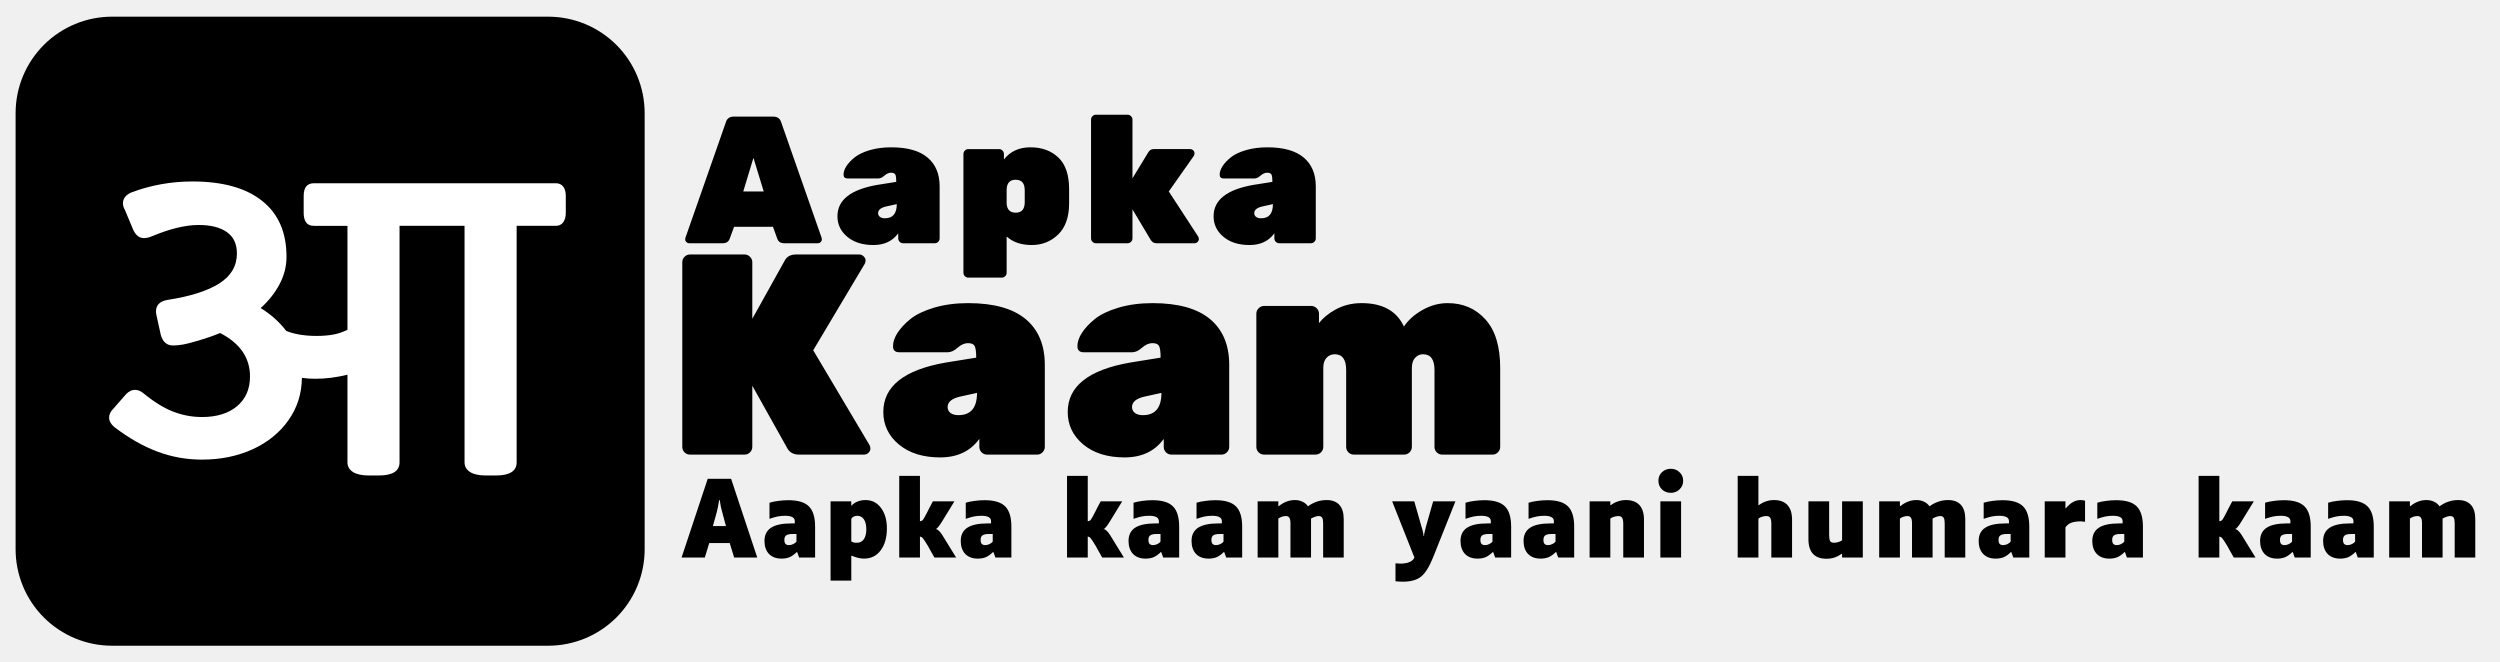
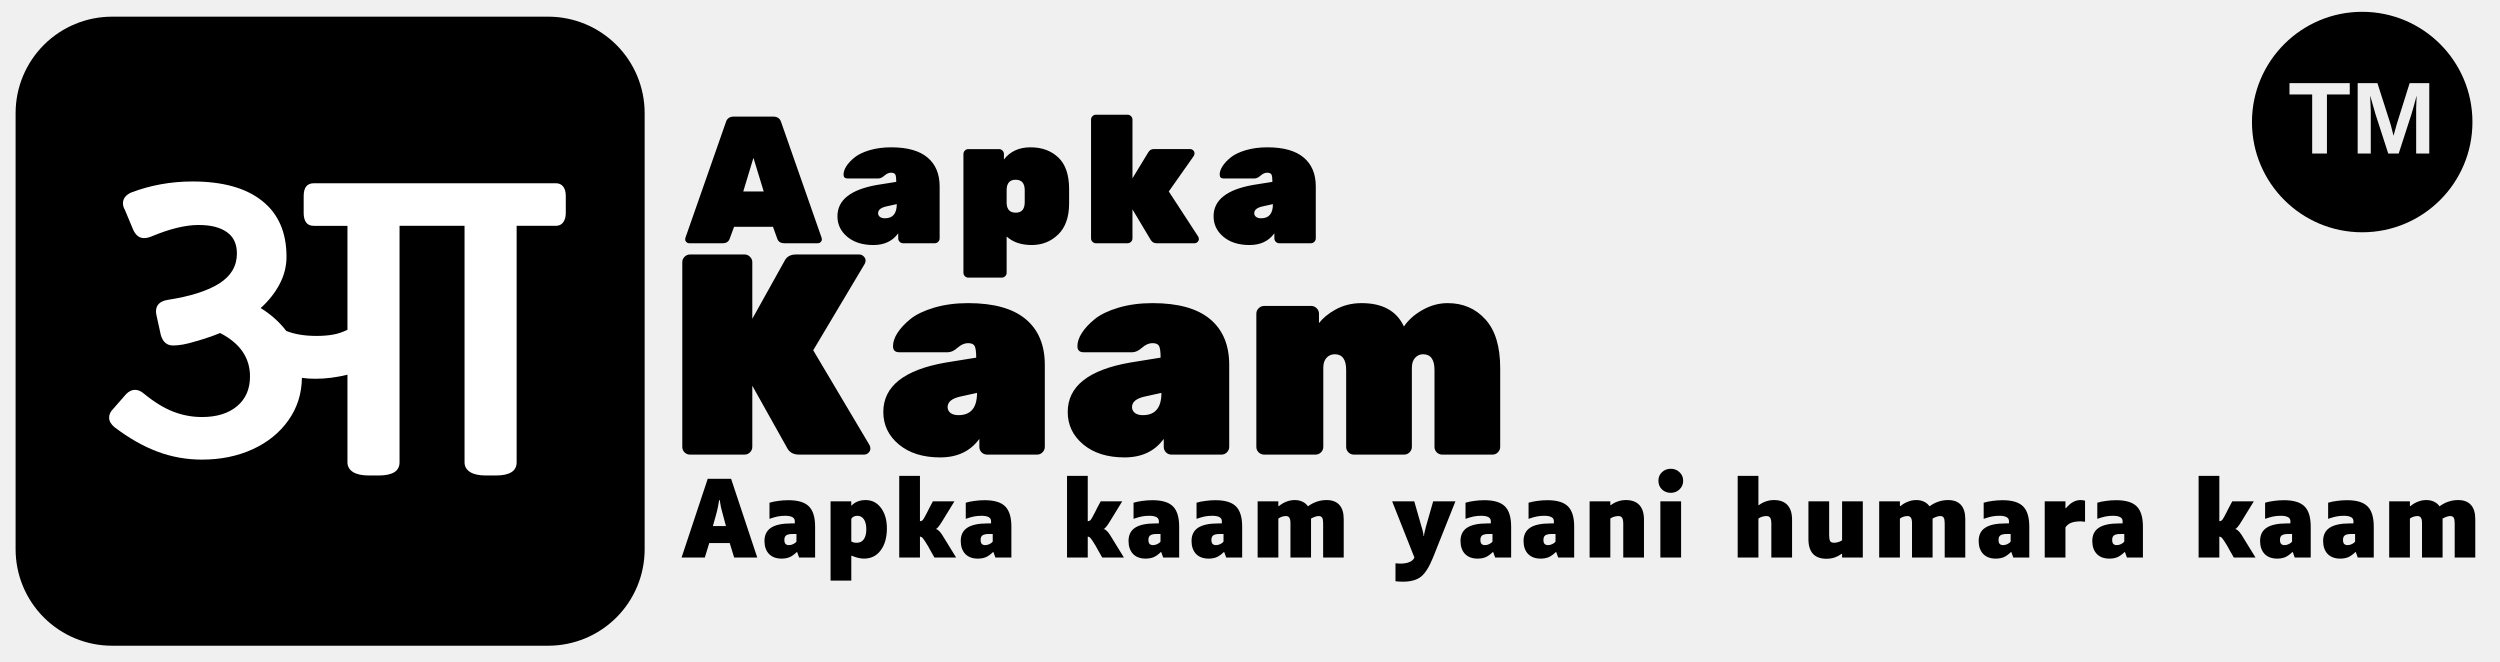
<svg xmlns="http://www.w3.org/2000/svg" version="1.1" id="svg1" width="635" height="168" viewBox="0 0 635 168">
  <defs id="defs1">
    <clipPath clipPathUnits="userSpaceOnUse" id="clipPath2">
      <path d="M 0,0 H 1250 V 721.875 H 0 Z" transform="scale(0.32)" clip-rule="evenodd" id="path2" />
    </clipPath>
    <clipPath clipPathUnits="userSpaceOnUse" id="clipPath3">
      <path d="m 169.905,118.75 h 325 c 19.062,0 37.344,7.573 50.823,21.052 13.479,13.479 21.052,31.761 21.052,50.823 v 325 c 0,19.062 -7.573,37.344 -21.052,50.823 C 532.249,579.927 513.968,587.5 494.905,587.5 h -325 C 150.843,587.5 132.561,579.927 119.082,566.448 105.603,552.969 98.03,534.687 98.03,515.625 v -325 c 0,-19.062 7.573,-37.344 21.052,-50.823 C 132.561,126.323 150.843,118.75 169.905,118.75 Z" transform="matrix(0.5461333,0,0,0.5461333,-53.53752,-64.85333)" id="path3" />
    </clipPath>
    <clipPath clipPathUnits="userSpaceOnUse" id="clipPath4">
      <path d="M 98.03,118.75 H 566.78 V 587.5 H 98.03 Z" transform="matrix(0.32,0,0,0.32,0,10.28)" id="path4" />
    </clipPath>
    <clipPath clipPathUnits="userSpaceOnUse" id="clipPath5">
      <path d="M 0,0 H 1250 V 721.875 H 0 Z" transform="matrix(0.32,0,0,0.32,0,10.28)" id="path5" />
    </clipPath>
    <clipPath clipPathUnits="userSpaceOnUse" id="clipPath6">
      <path d="M 0,0 H 1250 V 721.875 H 0 Z" transform="matrix(0.32,0,0,0.32,0,10.28)" id="path6" />
    </clipPath>
    <clipPath clipPathUnits="userSpaceOnUse" id="clipPath10">
      <path d="M 0,0 H 1250 V 753.125 H 0 Z" transform="matrix(0.32,0,0,0.32,0,10.28)" id="path10" />
    </clipPath>
    <clipPath clipPathUnits="userSpaceOnUse" id="clipPath12">
      <path d="M 0,0 H 1250 V 721.875 H 0 Z" transform="matrix(0.5890355,0,0,0.5890355,-343.9293,-257.6187)" clip-rule="evenodd" id="path12" />
    </clipPath>
    <clipPath clipPathUnits="userSpaceOnUse" id="clipPath14">
      <path d="M 0,0 H 1250 V 721.875 H 0 Z" transform="matrix(0.5890355,0,0,0.5890355,-350.7234,-184.1789)" clip-rule="evenodd" id="path14" />
    </clipPath>
    <clipPath clipPathUnits="userSpaceOnUse" id="clipPath16">
      <path d="M 0,0 H 1250 V 721.875 H 0 Z" transform="matrix(0.5890355,0,0,0.5890355,-349.635,-279.8274)" clip-rule="evenodd" id="path16" />
    </clipPath>
    <clipPath clipPathUnits="userSpaceOnUse" id="clipPath18">
      <path d="M 0,0 H 1250 V 721.875 H 0 Z" transform="matrix(0.1559463,0,0,0.1559463,-24.20664,-71.83596)" clip-rule="evenodd" id="path18" />
    </clipPath>
  </defs>
  <g id="g1">
    <g id="g10" clip-path="url(#clipPath10)" transform="matrix(1.065195,0,0,1.065195,-29.45193,-47.19423)">
      <g clip-path="url(#clipPath6)" id="g9">
        <g clip-path="url(#clipPath5)" id="g8">
          <g clip-path="url(#clipPath4)" id="g7">
            <path d="M 0,0 H 256 V 256 H 0 Z" style="fill:#00000;fill-opacity:1;fill-rule:nonzero;stroke:none" transform="matrix(0.5859375,0,0,0.5859375,31.36964,48.27999)" clip-path="url(#clipPath3)" id="path7" />
          </g>
        </g>
      </g>
    </g>
    <g id="g11" transform="translate(-5.872881,-30.34322)" />
    <path id="path11" d="m 71.444,-3.281 c 0.187,0.331 0.288,0.741 0.288,1.237 0,0.503 -0.223,0.971 -0.662,1.409 -0.424,0.424 -0.935,0.633 -1.524,0.633 H 46.939 c -1.92,0 -3.279,-0.755 -4.084,-2.272 L 30.747,-23.903 v 21.226 c 0,0.733 -0.273,1.366 -0.805,1.898 -0.518,0.518 -1.143,0.777 -1.869,0.777 H 9.118 c -0.733,0 -1.366,-0.259 -1.898,-0.777 C 6.702,-1.311 6.443,-1.943 6.443,-2.677 V -66.786 c 0,-0.726 0.259,-1.352 0.777,-1.869 0.532,-0.532 1.165,-0.805 1.898,-0.805 H 28.072 c 0.726,0 1.352,0.273 1.869,0.805 0.532,0.518 0.805,1.143 0.805,1.869 v 19.644 l 11.217,-20.133 c 0.726,-1.452 2.049,-2.186 3.969,-2.186 h 21.945 c 0.59,0 1.1,0.223 1.524,0.662 0.439,0.424 0.662,0.884 0.662,1.381 0,0.503 -0.108,0.913 -0.316,1.237 l -17.861,29.969 z m 4.774,-11.505 c 0,-8.93 7.234,-14.654 21.715,-17.171 l 10.527,-1.697 c 0,-1.97 -0.173,-3.308 -0.518,-3.998 -0.331,-0.69 -1.107,-1.035 -2.33,-1.035 -1.208,0 -2.409,0.532 -3.595,1.582 -1.194,1.057 -2.322,1.582 -3.394,1.582 H 81.77 c -1.46,0 -2.186,-0.705 -2.186,-2.128 0,-1.417 0.503,-2.934 1.524,-4.544 1.035,-1.625 2.531,-3.236 4.487,-4.832 1.956,-1.589 4.695,-2.912 8.226,-3.969 3.545,-1.05 7.492,-1.582 11.85,-1.582 8.873,0 15.531,1.855 19.96,5.551 4.429,3.703 6.644,8.995 6.644,15.876 v 28.474 c 0,0.733 -0.273,1.366 -0.805,1.898 -0.518,0.518 -1.143,0.777 -1.869,0.777 h -17.372 c -0.733,0 -1.366,-0.259 -1.898,-0.777 -0.518,-0.532 -0.777,-1.165 -0.777,-1.898 v -2.79 c -3.106,4.3 -7.643,6.443 -13.604,6.443 -5.946,0 -10.721,-1.496 -14.323,-4.487 -3.61,-3.006 -5.407,-6.766 -5.407,-11.275 z m 26.087,1.093 c 4.293,0 6.443,-2.574 6.443,-7.737 l -5.839,1.294 c -2.919,0.654 -4.372,1.869 -4.372,3.653 0,0.805 0.324,1.481 0.978,2.013 0.669,0.518 1.596,0.777 2.79,0.777 z m 37.922,-1.093 c 0,-8.93 7.234,-14.654 21.715,-17.171 l 10.527,-1.697 c 0,-1.97 -0.173,-3.308 -0.518,-3.998 -0.331,-0.69 -1.107,-1.035 -2.33,-1.035 -1.208,0 -2.409,0.532 -3.595,1.582 -1.194,1.057 -2.322,1.582 -3.394,1.582 h -16.854 c -1.46,0 -2.186,-0.705 -2.186,-2.128 0,-1.417 0.503,-2.934 1.524,-4.544 1.035,-1.625 2.531,-3.236 4.487,-4.832 1.956,-1.589 4.695,-2.912 8.226,-3.969 3.545,-1.05 7.492,-1.582 11.85,-1.582 8.873,0 15.531,1.855 19.96,5.551 4.429,3.703 6.644,8.995 6.644,15.876 v 28.474 c 0,0.733 -0.273,1.366 -0.805,1.898 -0.518,0.518 -1.143,0.777 -1.869,0.777 h -17.372 c -0.733,0 -1.366,-0.259 -1.898,-0.777 -0.518,-0.532 -0.777,-1.165 -0.777,-1.898 v -2.79 c -3.106,4.3 -7.643,6.443 -13.604,6.443 -5.946,0 -10.721,-1.496 -14.323,-4.487 -3.61,-3.006 -5.407,-6.766 -5.407,-11.275 z m 26.087,1.093 c 4.293,0 6.443,-2.574 6.443,-7.737 l -5.839,1.294 c -2.919,0.654 -4.372,1.869 -4.372,3.653 0,0.805 0.324,1.481 0.978,2.013 0.669,0.518 1.596,0.777 2.79,0.777 z m 97.25,-21.14 c -1.057,0 -1.97,0.403 -2.732,1.208 -0.769,0.791 -1.15,1.977 -1.15,3.566 v 27.381 c 0,0.733 -0.273,1.366 -0.805,1.898 -0.518,0.518 -1.143,0.777 -1.869,0.777 h -17.458 c -0.733,0 -1.366,-0.259 -1.898,-0.777 -0.518,-0.532 -0.777,-1.165 -0.777,-1.898 V -29.367 c 0,-3.638 -1.323,-5.465 -3.969,-5.465 -1.136,0 -2.085,0.417 -2.847,1.237 -0.748,0.827 -1.122,1.97 -1.122,3.423 v 27.496 c 0,0.733 -0.273,1.366 -0.805,1.898 -0.518,0.518 -1.143,0.777 -1.869,0.777 h -17.861 c -0.733,0 -1.366,-0.259 -1.898,-0.777 -0.539,-0.532 -0.805,-1.165 -0.805,-1.898 V -48.925 c 0,-0.726 0.266,-1.352 0.805,-1.869 0.532,-0.532 1.165,-0.805 1.898,-0.805 h 16.365 c 0.726,0 1.352,0.273 1.869,0.805 0.532,0.518 0.805,1.143 0.805,1.869 v 3.279 c 1.323,-1.726 3.207,-3.279 5.666,-4.659 2.704,-1.51 5.738,-2.272 9.117,-2.272 7.284,0 12.181,2.704 14.697,8.111 1.567,-2.301 3.746,-4.228 6.529,-5.781 2.775,-1.553 5.666,-2.33 8.657,-2.33 5.35,0 9.721,1.891 13.115,5.666 3.408,3.761 5.12,9.376 5.12,16.854 v 27.381 c 0,0.733 -0.273,1.366 -0.805,1.898 -0.518,0.518 -1.143,0.777 -1.869,0.777 h -17.458 c -0.733,0 -1.366,-0.259 -1.898,-0.777 -0.518,-0.532 -0.777,-1.165 -0.777,-1.898 V -29.367 c 0,-3.638 -1.323,-5.465 -3.969,-5.465 z m 0,0" style="fill:#00000;fill-opacity:1;fill-rule:nonzero;stroke:none" aria-label="Kaam" transform="matrix(0.7317708,0,0,0.7317708,168.5863,115.4684)" clip-path="url(#clipPath12)" />
    <g id="g12" transform="translate(-5.872881,-30.34322)" />
    <path id="path13" d="m 17.402,-42.91 h 13.317 c 1.474,0 2.394,0.676 2.761,2.013 l 13.69,39.116 c 0.036,0.137 0.058,0.338 0.058,0.604 0,0.252 -0.137,0.511 -0.403,0.777 -0.273,0.273 -0.59,0.403 -0.949,0.403 H 34.515 c -1.23,0 -2.028,-0.503 -2.387,-1.524 L 30.661,-5.577 H 17.489 l -1.496,4.055 c -0.367,1.021 -1.165,1.524 -2.387,1.524 H 2.274 c -0.367,0 -0.683,-0.129 -0.949,-0.403 -0.273,-0.266 -0.403,-0.525 -0.403,-0.777 0,-0.266 0.014,-0.467 0.058,-0.604 L 14.67,-40.896 c 0.36,-1.337 1.273,-2.013 2.732,-2.013 z m 3.193,25.368 h 6.932 l -3.48,-11.39 z m 31.911,8.398 c 0,-5.501 4.472,-9.038 13.432,-10.613 l 6.5,-1.035 c 0,-1.222 -0.108,-2.049 -0.316,-2.473 -0.216,-0.417 -0.705,-0.633 -1.467,-0.633 -0.748,0 -1.488,0.331 -2.215,0.978 -0.733,0.654 -1.431,0.978 -2.1,0.978 H 55.928 c -0.906,0 -1.352,-0.439 -1.352,-1.323 0,-0.877 0.316,-1.819 0.949,-2.819 0.633,-0.992 1.553,-1.985 2.761,-2.962 1.208,-0.992 2.905,-1.819 5.091,-2.473 2.186,-0.647 4.631,-0.978 7.334,-0.978 5.479,0 9.585,1.15 12.31,3.451 2.74,2.287 4.113,5.551 4.113,9.808 v 17.573 c 0,0.46 -0.165,0.856 -0.489,1.179 -0.331,0.331 -0.712,0.489 -1.15,0.489 H 74.767 c -0.46,0 -0.856,-0.158 -1.179,-0.489 -0.331,-0.324 -0.489,-0.719 -0.489,-1.179 v -1.697 c -1.92,2.646 -4.717,3.969 -8.398,3.969 -3.681,0 -6.637,-0.928 -8.859,-2.79 -2.229,-1.855 -3.336,-4.178 -3.336,-6.96 z m 16.106,0.69 c 2.66,0 3.998,-1.596 3.998,-4.803 l -3.624,0.805 c -1.805,0.424 -2.704,1.179 -2.704,2.272 0,0.503 0.201,0.913 0.604,1.237 0.417,0.331 0.992,0.489 1.726,0.489 z m 62.391,-9.865 v 4.832 c 0,4.587 -1.23,8.082 -3.681,10.498 -2.459,2.402 -5.457,3.595 -9.002,3.595 -3.53,0 -6.356,-0.956 -8.485,-2.876 V 10.012 c 0,0.439 -0.165,0.82 -0.489,1.15 -0.331,0.324 -0.712,0.489 -1.15,0.489 H 96.834 c -0.446,0 -0.827,-0.165 -1.15,-0.489 -0.331,-0.331 -0.489,-0.712 -0.489,-1.15 v -40.237 c 0,-0.46 0.158,-0.848 0.489,-1.179 0.324,-0.324 0.705,-0.489 1.15,-0.489 h 10.44 c 0.439,0 0.82,0.165 1.15,0.489 0.324,0.331 0.489,0.719 0.489,1.179 v 1.841 c 2.128,-2.74 5.127,-4.113 9.002,-4.113 3.89,0 7.047,1.165 9.463,3.48 2.416,2.301 3.624,5.867 3.624,10.699 z m -21.168,0.345 v 4.544 c 0.129,2.056 1.158,3.077 3.077,3.077 2.028,0 3.049,-1.186 3.049,-3.566 v -4.055 c 0,-2.358 -1.028,-3.538 -3.077,-3.538 -2.035,0 -3.049,1.179 -3.049,3.538 z m 42.632,-23.901 v 19.874 l 5.378,-8.83 c 0.417,-0.705 1.014,-1.064 1.783,-1.064 h 12.396 c 0.403,0 0.748,0.144 1.035,0.431 0.288,0.288 0.431,0.626 0.431,1.007 0,0.367 -0.108,0.69 -0.316,0.978 l -8.398,11.936 9.951,15.272 c 0.151,0.252 0.23,0.546 0.23,0.892 0,0.345 -0.144,0.662 -0.431,0.949 -0.288,0.288 -0.633,0.431 -1.035,0.431 h -12.885 c -0.805,0 -1.438,-0.345 -1.898,-1.035 L 152.466,-11.473 v 9.808 c 0,0.46 -0.165,0.856 -0.489,1.179 -0.331,0.331 -0.719,0.489 -1.179,0.489 h -10.728 c -0.446,0 -0.827,-0.158 -1.15,-0.489 -0.331,-0.324 -0.489,-0.719 -0.489,-1.179 V -41.874 c 0,-0.46 0.158,-0.848 0.489,-1.179 0.324,-0.324 0.705,-0.489 1.15,-0.489 h 10.728 c 0.46,0 0.848,0.165 1.179,0.489 0.324,0.331 0.489,0.719 0.489,1.179 z m 27.482,32.731 c 0,-5.501 4.472,-9.038 13.432,-10.613 l 6.5,-1.035 c 0,-1.222 -0.108,-2.049 -0.316,-2.473 -0.216,-0.417 -0.705,-0.633 -1.467,-0.633 -0.748,0 -1.488,0.331 -2.215,0.978 -0.733,0.654 -1.431,0.978 -2.1,0.978 h -10.412 c -0.906,0 -1.352,-0.439 -1.352,-1.323 0,-0.877 0.316,-1.819 0.949,-2.819 0.633,-0.992 1.553,-1.985 2.761,-2.962 1.208,-0.992 2.905,-1.819 5.091,-2.473 2.186,-0.647 4.631,-0.978 7.334,-0.978 5.479,0 9.585,1.15 12.31,3.451 2.74,2.287 4.113,5.551 4.113,9.808 v 17.573 c 0,0.46 -0.165,0.856 -0.489,1.179 -0.331,0.331 -0.712,0.489 -1.15,0.489 h -10.728 c -0.46,0 -0.856,-0.158 -1.179,-0.489 -0.331,-0.324 -0.489,-0.719 -0.489,-1.179 v -1.697 c -1.92,2.646 -4.717,3.969 -8.398,3.969 -3.681,0 -6.637,-0.928 -8.859,-2.79 -2.229,-1.855 -3.336,-4.178 -3.336,-6.96 z m 16.106,0.69 c 2.66,0 3.998,-1.596 3.998,-4.803 l -3.624,0.805 c -1.805,0.424 -2.704,1.179 -2.704,2.272 0,0.503 0.201,0.913 0.604,1.237 0.417,0.331 0.992,0.489 1.726,0.489 z m 0,0" style="fill:#00000;fill-opacity:1;fill-rule:nonzero;stroke:none" aria-label="Aapka" transform="matrix(0.7496725,0,0,0.7496725,173.3467,61.7819)" clip-path="url(#clipPath14)" />
    <g id="g14" transform="translate(-5.872881,-30.34322)" />
    <path id="path15" d="M 6.152,-2.991 5.232,3.7754254e-4 H 0.428 L 5.836,-16.279 H 10.667 L 16.075,3.7754254e-4 H 11.3 L 10.38,-2.991 Z m 2.042,-8.859 c -0.058,0.388 -0.144,0.863 -0.259,1.438 -0.115,0.575 -0.244,1.093 -0.374,1.553 L 6.9,-6.5 H 9.603 L 8.971,-8.858 c -0.137,-0.46 -0.273,-0.978 -0.403,-1.553 -0.115,-0.59 -0.194,-1.071 -0.23,-1.438 z M 24.243,-1.121 c -0.518,0.503 -1.021,0.856 -1.496,1.064 -0.482,0.187 -1.028,0.288 -1.639,0.288 -1.115,0 -1.985,-0.324 -2.617,-0.978 -0.618,-0.669 -0.92,-1.56 -0.92,-2.675 0,-1.222 0.446,-2.136 1.352,-2.732 0.899,-0.59 2.279,-0.892 4.142,-0.892 h 0.748 c 0.014,-0.036 0.029,-0.072 0.029,-0.115 0,-0.058 0,-0.173 0,-0.345 0,-0.381 -0.165,-0.662 -0.489,-0.834 -0.331,-0.187 -0.827,-0.288 -1.496,-0.288 -0.561,0 -1.079,0.05 -1.553,0.144 -0.482,0.101 -1.05,0.259 -1.697,0.489 v -3.336 c 0.575,-0.173 1.186,-0.295 1.841,-0.374 0.647,-0.093 1.337,-0.144 2.071,-0.144 1.992,0 3.408,0.431 4.257,1.294 0.841,0.848 1.266,2.236 1.266,4.17 V 3.7754254e-4 h -3.308 L 24.329,-1.121 Z m -0.92,-3.739 c -0.575,0 -0.999,0.101 -1.266,0.288 -0.252,0.173 -0.374,0.489 -0.374,0.949 0,0.345 0.072,0.618 0.23,0.805 0.173,0.173 0.41,0.259 0.719,0.259 0.302,0 0.611,-0.072 0.92,-0.23 0.302,-0.151 0.518,-0.324 0.633,-0.518 v -1.553 z m 12.202,4.544 V 4.775 H 31.239 V -11.619 h 4.285 v 0.834 l 0.058,0.058 c 0.345,-0.381 0.762,-0.669 1.266,-0.863 0.496,-0.187 1.043,-0.288 1.639,-0.288 1.323,0 2.387,0.546 3.193,1.639 0.805,1.093 1.208,2.502 1.208,4.228 0,1.884 -0.431,3.394 -1.294,4.544 -0.848,1.136 -1.999,1.697 -3.451,1.697 -0.403,0 -0.834,-0.058 -1.294,-0.173 -0.446,-0.115 -0.856,-0.259 -1.237,-0.431 z m 1.237,-8.312 c -0.273,0 -0.518,0.058 -0.748,0.173 -0.216,0.101 -0.374,0.252 -0.489,0.46 v 4.659 c 0.129,0.101 0.302,0.173 0.518,0.23 0.209,0.043 0.417,0.058 0.633,0.058 0.611,0 1.093,-0.237 1.438,-0.719 0.345,-0.496 0.518,-1.186 0.518,-2.071 0,-0.863 -0.165,-1.539 -0.489,-2.042 -0.331,-0.496 -0.791,-0.748 -1.381,-0.748 z m 12.964,4.314 V 3.7754254e-4 H 45.44 V -16.883 h 4.285 v 9.376 c 0.266,0 0.489,-0.115 0.662,-0.345 0.173,-0.244 0.446,-0.748 0.834,-1.496 0.129,-0.244 0.273,-0.532 0.431,-0.863 0.173,-0.324 0.417,-0.791 0.748,-1.409 h 4.458 l -2.56,4.17 c -0.288,0.482 -0.546,0.856 -0.777,1.122 -0.216,0.273 -0.374,0.403 -0.489,0.403 v 0.058 c 0.173,0 0.36,0.108 0.575,0.316 0.23,0.194 0.46,0.475 0.69,0.834 L 57.204,3.7754254e-4 H 52.717 C 52.35,-0.632 52.07,-1.121 51.883,-1.466 c -0.194,-0.345 -0.36,-0.64 -0.489,-0.892 -0.482,-0.805 -0.827,-1.33 -1.035,-1.582 -0.194,-0.244 -0.403,-0.374 -0.633,-0.374 z m 15.107,3.193 c -0.518,0.503 -1.021,0.856 -1.496,1.064 -0.482,0.187 -1.028,0.288 -1.639,0.288 -1.115,0 -1.985,-0.324 -2.617,-0.978 -0.618,-0.669 -0.92,-1.56 -0.92,-2.675 0,-1.222 0.446,-2.136 1.352,-2.732 0.899,-0.59 2.279,-0.892 4.142,-0.892 h 0.748 c 0.014,-0.036 0.029,-0.072 0.029,-0.115 0,-0.058 0,-0.173 0,-0.345 0,-0.381 -0.165,-0.662 -0.489,-0.834 -0.331,-0.187 -0.827,-0.288 -1.496,-0.288 -0.561,0 -1.079,0.05 -1.553,0.144 -0.482,0.101 -1.05,0.259 -1.697,0.489 v -3.336 c 0.575,-0.173 1.186,-0.295 1.841,-0.374 0.647,-0.093 1.337,-0.144 2.071,-0.144 1.992,0 3.408,0.431 4.257,1.294 0.841,0.848 1.266,2.236 1.266,4.17 V 3.7754254e-4 H 65.322 L 64.919,-1.121 Z m -0.92,-3.739 c -0.575,0 -0.999,0.101 -1.266,0.288 -0.252,0.173 -0.374,0.489 -0.374,0.949 0,0.345 0.072,0.618 0.23,0.805 0.173,0.173 0.41,0.259 0.719,0.259 0.302,0 0.611,-0.072 0.92,-0.23 0.302,-0.151 0.518,-0.324 0.633,-0.518 V -4.86 Z M 84.426,-4.314 V 3.7754254e-4 H 80.141 V -16.883 h 4.285 v 9.376 c 0.266,0 0.489,-0.115 0.662,-0.345 0.173,-0.244 0.446,-0.748 0.834,-1.496 0.129,-0.244 0.273,-0.532 0.431,-0.863 0.173,-0.324 0.417,-0.791 0.748,-1.409 h 4.458 l -2.56,4.17 c -0.288,0.482 -0.546,0.856 -0.777,1.122 -0.216,0.273 -0.374,0.403 -0.489,0.403 v 0.058 c 0.173,0 0.36,0.108 0.575,0.316 0.23,0.194 0.46,0.475 0.69,0.834 L 91.904,3.7754254e-4 H 87.418 C 87.051,-0.632 86.77,-1.121 86.583,-1.466 c -0.194,-0.345 -0.36,-0.64 -0.489,-0.892 -0.482,-0.805 -0.827,-1.33 -1.035,-1.582 -0.194,-0.244 -0.403,-0.374 -0.633,-0.374 z m 15.107,3.193 c -0.518,0.503 -1.021,0.856 -1.496,1.064 -0.482,0.187 -1.028,0.288 -1.639,0.288 -1.115,0 -1.985,-0.324 -2.617,-0.978 -0.618,-0.669 -0.92,-1.56 -0.92,-2.675 0,-1.222 0.446,-2.136 1.352,-2.732 0.899,-0.59 2.279,-0.892 4.142,-0.892 h 0.748 c 0.014,-0.036 0.029,-0.072 0.029,-0.115 0,-0.058 0,-0.173 0,-0.345 0,-0.381 -0.165,-0.662 -0.489,-0.834 -0.331,-0.187 -0.827,-0.288 -1.496,-0.288 -0.561,0 -1.079,0.05 -1.553,0.144 -0.482,0.101 -1.05,0.259 -1.697,0.489 v -3.336 c 0.575,-0.173 1.186,-0.295 1.841,-0.374 0.647,-0.093 1.337,-0.144 2.071,-0.144 1.992,0 3.408,0.431 4.257,1.294 0.841,0.848 1.266,2.236 1.266,4.17 V 3.7754254e-4 h -3.308 L 99.62,-1.121 Z m -0.92,-3.739 c -0.575,0 -0.999,0.101 -1.266,0.288 -0.252,0.173 -0.374,0.489 -0.374,0.949 0,0.345 0.072,0.618 0.23,0.805 0.173,0.173 0.41,0.259 0.719,0.259 0.302,0 0.611,-0.072 0.92,-0.23 0.302,-0.151 0.518,-0.324 0.633,-0.518 v -1.553 z m 13.949,3.739 c -0.518,0.503 -1.021,0.856 -1.496,1.064 -0.482,0.187 -1.028,0.288 -1.639,0.288 -1.115,0 -1.985,-0.324 -2.617,-0.978 -0.618,-0.669 -0.92,-1.56 -0.92,-2.675 0,-1.222 0.446,-2.136 1.352,-2.732 0.899,-0.59 2.279,-0.892 4.142,-0.892 h 0.748 c 0.014,-0.036 0.029,-0.072 0.029,-0.115 0,-0.058 0,-0.173 0,-0.345 0,-0.381 -0.165,-0.662 -0.489,-0.834 -0.331,-0.187 -0.827,-0.288 -1.496,-0.288 -0.561,0 -1.079,0.05 -1.553,0.144 -0.482,0.101 -1.05,0.259 -1.697,0.489 v -3.336 c 0.575,-0.173 1.186,-0.295 1.841,-0.374 0.647,-0.093 1.337,-0.144 2.071,-0.144 1.992,0 3.408,0.431 4.257,1.294 0.841,0.848 1.266,2.236 1.266,4.17 V 3.7754254e-4 h -3.308 L 112.649,-1.121 Z m -0.92,-3.739 c -0.575,0 -0.999,0.101 -1.266,0.288 -0.252,0.173 -0.374,0.489 -0.374,0.949 0,0.345 0.072,0.618 0.23,0.805 0.173,0.173 0.41,0.259 0.719,0.259 0.302,0 0.611,-0.072 0.92,-0.23 0.302,-0.151 0.518,-0.324 0.633,-0.518 v -1.553 z m 12.202,-3.193 V 3.7754254e-4 h -4.285 V -11.619 h 4.285 v 0.949 l 0.086,0.058 c 0.532,-0.439 1.071,-0.755 1.611,-0.949 0.532,-0.209 1.1,-0.316 1.697,-0.316 0.611,0 1.15,0.115 1.611,0.345 0.46,0.216 0.834,0.532 1.122,0.949 0.554,-0.417 1.15,-0.733 1.783,-0.949 0.647,-0.23 1.337,-0.345 2.071,-0.345 1.165,0 2.049,0.338 2.646,1.007 0.59,0.654 0.892,1.632 0.892,2.934 V 3.7754254e-4 h -4.257 V -7.104 c 0,-0.532 -0.072,-0.906 -0.201,-1.122 -0.137,-0.23 -0.374,-0.345 -0.719,-0.345 -0.252,0 -0.503,0.05 -0.748,0.144 -0.252,0.079 -0.532,0.201 -0.834,0.374 V 3.7754254e-4 h -4.257 V -7.104 c 0,-0.532 -0.079,-0.906 -0.23,-1.122 -0.137,-0.23 -0.374,-0.345 -0.719,-0.345 -0.273,0 -0.546,0.05 -0.834,0.144 -0.288,0.101 -0.532,0.223 -0.719,0.374 z M 155.834,3.7754254e-4 C 155.029,1.992 154.18,3.322 153.303,3.998 c -0.863,0.669 -2.114,1.007 -3.739,1.007 -0.23,0 -0.475,-0.014 -0.719,-0.029 -0.23,0 -0.489,-0.022 -0.777,-0.058 V 1.208 c 0.288,0.014 0.489,0.029 0.604,0.029 0.129,0.014 0.244,0.029 0.345,0.029 0.784,0 1.424,-0.108 1.927,-0.316 0.518,-0.216 0.863,-0.532 1.035,-0.949 L 147.378,-11.619 h 4.573 l 1.496,5.235 c 0.151,0.46 0.259,0.856 0.316,1.179 0.072,0.331 0.115,0.59 0.115,0.777 h 0.086 c 0,-0.187 0.036,-0.446 0.115,-0.777 0.072,-0.324 0.173,-0.719 0.288,-1.179 l 1.496,-5.235 h 4.602 z M 168.187,-1.121 c -0.518,0.503 -1.021,0.856 -1.496,1.064 -0.482,0.187 -1.028,0.288 -1.639,0.288 -1.115,0 -1.985,-0.324 -2.617,-0.978 -0.618,-0.669 -0.92,-1.56 -0.92,-2.675 0,-1.222 0.446,-2.136 1.352,-2.732 0.899,-0.59 2.279,-0.892 4.142,-0.892 h 0.748 c 0.014,-0.036 0.029,-0.072 0.029,-0.115 0,-0.058 0,-0.173 0,-0.345 0,-0.381 -0.165,-0.662 -0.489,-0.834 -0.331,-0.187 -0.827,-0.288 -1.496,-0.288 -0.561,0 -1.079,0.05 -1.553,0.144 -0.482,0.101 -1.05,0.259 -1.697,0.489 v -3.336 c 0.575,-0.173 1.186,-0.295 1.841,-0.374 0.647,-0.093 1.337,-0.144 2.071,-0.144 1.992,0 3.408,0.431 4.257,1.294 0.841,0.848 1.266,2.236 1.266,4.17 V 3.7754254e-4 h -3.308 L 168.273,-1.121 Z m -0.92,-3.739 c -0.575,0 -0.999,0.101 -1.266,0.288 -0.252,0.173 -0.374,0.489 -0.374,0.949 0,0.345 0.072,0.618 0.23,0.805 0.173,0.173 0.41,0.259 0.719,0.259 0.302,0 0.611,-0.072 0.92,-0.23 0.302,-0.151 0.518,-0.324 0.633,-0.518 v -1.553 z m 13.957,3.739 c -0.518,0.503 -1.021,0.856 -1.496,1.064 -0.482,0.187 -1.028,0.288 -1.639,0.288 -1.115,0 -1.985,-0.324 -2.617,-0.978 -0.618,-0.669 -0.92,-1.56 -0.92,-2.675 0,-1.222 0.446,-2.136 1.352,-2.732 0.899,-0.59 2.279,-0.892 4.142,-0.892 h 0.748 c 0.014,-0.036 0.029,-0.072 0.029,-0.115 0,-0.058 0,-0.173 0,-0.345 0,-0.381 -0.165,-0.662 -0.489,-0.834 -0.331,-0.187 -0.827,-0.288 -1.496,-0.288 -0.561,0 -1.079,0.05 -1.553,0.144 -0.482,0.101 -1.05,0.259 -1.697,0.489 v -3.336 c 0.575,-0.173 1.186,-0.295 1.841,-0.374 0.647,-0.093 1.337,-0.144 2.071,-0.144 1.992,0 3.408,0.431 4.257,1.294 0.841,0.848 1.266,2.236 1.266,4.17 V 3.7754254e-4 h -3.308 L 181.309,-1.121 Z m -0.92,-3.739 c -0.575,0 -0.999,0.101 -1.266,0.288 -0.252,0.173 -0.374,0.489 -0.374,0.949 0,0.345 0.072,0.618 0.23,0.805 0.173,0.173 0.41,0.259 0.719,0.259 0.302,0 0.611,-0.072 0.92,-0.23 0.302,-0.151 0.518,-0.324 0.633,-0.518 v -1.553 z m 12.195,-3.193 V 3.7754254e-4 h -4.285 V -11.619 h 4.285 v 0.748 l 0.086,0.058 c 0.439,-0.345 0.92,-0.604 1.438,-0.777 0.532,-0.187 1.1,-0.288 1.697,-0.288 1.222,0 2.157,0.345 2.79,1.035 0.633,0.69 0.949,1.697 0.949,3.02 V 3.7754254e-4 H 195.173 V -6.96 c 0,-0.59 -0.079,-1.007 -0.23,-1.237 -0.137,-0.244 -0.395,-0.374 -0.777,-0.374 -0.288,0 -0.597,0.05 -0.92,0.144 -0.309,0.101 -0.561,0.223 -0.748,0.374 z m 15.064,-7.823 c 0,0.712 -0.252,1.309 -0.748,1.783 -0.503,0.482 -1.107,0.719 -1.812,0.719 -0.733,0 -1.345,-0.237 -1.841,-0.719 -0.482,-0.475 -0.719,-1.071 -0.719,-1.783 0,-0.705 0.237,-1.294 0.719,-1.754 0.496,-0.475 1.107,-0.719 1.841,-0.719 0.726,0 1.33,0.244 1.812,0.719 0.496,0.46 0.748,1.05 0.748,1.754 z m -0.431,4.257 V 3.7754254e-4 h -4.285 V -11.619 Z m 15.991,3.566 V 3.7754254e-4 h -4.285 V -16.883 h 4.285 v 6.011 l 0.086,0.058 c 0.439,-0.345 0.92,-0.604 1.438,-0.777 0.532,-0.187 1.1,-0.288 1.697,-0.288 1.222,0 2.157,0.345 2.79,1.035 0.633,0.69 0.949,1.697 0.949,3.02 V 3.7754254e-4 H 225.796 V -6.96 c 0,-0.59 -0.079,-1.007 -0.23,-1.237 -0.137,-0.244 -0.395,-0.374 -0.777,-0.374 -0.288,0 -0.597,0.05 -0.92,0.144 -0.309,0.101 -0.561,0.223 -0.748,0.374 z m 17.221,7.277 c -0.446,0.331 -0.935,0.59 -1.467,0.777 C 238.358,0.173 237.797,0.259 237.207,0.259 c -1.23,0 -2.157,-0.331 -2.79,-1.007 -0.633,-0.69 -0.949,-1.697 -0.949,-3.02 v -7.852 h 4.285 v 6.96 c 0,0.597 0.065,1.021 0.201,1.266 0.151,0.23 0.417,0.345 0.805,0.345 0.288,0 0.582,-0.043 0.892,-0.144 0.324,-0.093 0.582,-0.216 0.777,-0.374 v -8.053 h 4.285 V 3.7754254e-4 h -4.285 V -0.719 Z M 252.386,-8.053 V 3.7754254e-4 h -4.285 V -11.619 h 4.285 v 0.949 l 0.086,0.058 c 0.532,-0.439 1.071,-0.755 1.611,-0.949 0.532,-0.209 1.1,-0.316 1.697,-0.316 0.611,0 1.15,0.115 1.611,0.345 0.46,0.216 0.834,0.532 1.122,0.949 0.554,-0.417 1.15,-0.733 1.783,-0.949 0.647,-0.23 1.337,-0.345 2.071,-0.345 1.165,0 2.049,0.338 2.646,1.007 0.59,0.654 0.892,1.632 0.892,2.934 V 3.7754254e-4 h -4.257 V -7.104 c 0,-0.532 -0.072,-0.906 -0.201,-1.122 -0.137,-0.23 -0.374,-0.345 -0.719,-0.345 -0.252,0 -0.503,0.05 -0.748,0.144 -0.252,0.079 -0.532,0.201 -0.834,0.374 V 3.7754254e-4 h -4.257 V -7.104 c 0,-0.532 -0.079,-0.906 -0.23,-1.122 -0.137,-0.23 -0.374,-0.345 -0.719,-0.345 -0.273,0 -0.546,0.05 -0.834,0.144 -0.288,0.101 -0.532,0.223 -0.719,0.374 z m 22.959,6.932 c -0.518,0.503 -1.021,0.856 -1.496,1.064 -0.482,0.187 -1.028,0.288 -1.639,0.288 -1.115,0 -1.985,-0.324 -2.617,-0.978 -0.618,-0.669 -0.92,-1.56 -0.92,-2.675 0,-1.222 0.446,-2.136 1.352,-2.732 0.899,-0.59 2.279,-0.892 4.142,-0.892 h 0.748 c 0.014,-0.036 0.029,-0.072 0.029,-0.115 0,-0.058 0,-0.173 0,-0.345 0,-0.381 -0.165,-0.662 -0.489,-0.834 -0.331,-0.187 -0.827,-0.288 -1.496,-0.288 -0.561,0 -1.079,0.05 -1.553,0.144 -0.482,0.101 -1.05,0.259 -1.697,0.489 v -3.336 c 0.575,-0.173 1.186,-0.295 1.841,-0.374 0.647,-0.093 1.337,-0.144 2.071,-0.144 1.992,0 3.408,0.431 4.257,1.294 0.841,0.848 1.266,2.236 1.266,4.17 V 3.7754254e-4 h -3.308 L 275.431,-1.121 Z m -0.92,-3.739 c -0.575,0 -0.999,0.101 -1.266,0.288 -0.252,0.173 -0.374,0.489 -0.374,0.949 0,0.345 0.072,0.618 0.23,0.805 0.173,0.173 0.41,0.259 0.719,0.259 0.302,0 0.611,-0.072 0.92,-0.23 0.302,-0.151 0.518,-0.324 0.633,-0.518 v -1.553 z m 12.195,-1.381 V 3.7754254e-4 h -4.285 V -11.619 h 4.285 v 1.381 l 0.086,0.058 c 0.518,-0.611 1.014,-1.043 1.496,-1.294 0.475,-0.266 0.985,-0.403 1.524,-0.403 0.151,0 0.302,0.014 0.46,0.029 0.151,0.022 0.316,0.05 0.489,0.086 v 4.372 c -0.273,-0.036 -0.46,-0.058 -0.575,-0.058 -0.101,-0.014 -0.187,-0.029 -0.259,-0.029 -0.827,0 -1.496,0.101 -2.013,0.288 -0.503,0.194 -0.906,0.511 -1.208,0.949 z m 12.224,5.12 c -0.518,0.503 -1.021,0.856 -1.496,1.064 -0.482,0.187 -1.028,0.288 -1.639,0.288 -1.115,0 -1.985,-0.324 -2.617,-0.978 -0.618,-0.669 -0.92,-1.56 -0.92,-2.675 0,-1.222 0.446,-2.136 1.352,-2.732 0.899,-0.59 2.279,-0.892 4.142,-0.892 h 0.748 c 0.014,-0.036 0.029,-0.072 0.029,-0.115 0,-0.058 0,-0.173 0,-0.345 0,-0.381 -0.165,-0.662 -0.489,-0.834 -0.331,-0.187 -0.827,-0.288 -1.496,-0.288 -0.561,0 -1.079,0.05 -1.553,0.144 -0.482,0.101 -1.05,0.259 -1.697,0.489 v -3.336 c 0.575,-0.173 1.186,-0.295 1.841,-0.374 0.647,-0.093 1.337,-0.144 2.071,-0.144 1.992,0 3.408,0.431 4.257,1.294 0.841,0.848 1.266,2.236 1.266,4.17 V 3.7754254e-4 H 299.332 L 298.93,-1.121 Z m -0.92,-3.739 c -0.575,0 -0.999,0.101 -1.266,0.288 -0.252,0.173 -0.374,0.489 -0.374,0.949 0,0.345 0.072,0.618 0.23,0.805 0.173,0.173 0.41,0.259 0.719,0.259 0.302,0 0.611,-0.072 0.92,-0.23 0.302,-0.151 0.518,-0.324 0.633,-0.518 v -1.553 z m 20.521,0.546 V 3.7754254e-4 h -4.285 V -16.883 h 4.285 v 9.376 c 0.266,0 0.489,-0.115 0.662,-0.345 0.173,-0.244 0.446,-0.748 0.834,-1.496 0.129,-0.244 0.273,-0.532 0.431,-0.863 0.173,-0.324 0.417,-0.791 0.748,-1.409 h 4.458 l -2.56,4.17 c -0.288,0.482 -0.546,0.856 -0.777,1.122 -0.216,0.273 -0.374,0.403 -0.489,0.403 v 0.058 c 0.173,0 0.36,0.108 0.575,0.316 0.23,0.194 0.46,0.475 0.69,0.834 l 2.905,4.717 h -4.487 C 321.069,-0.632 320.788,-1.121 320.601,-1.466 c -0.194,-0.345 -0.36,-0.64 -0.489,-0.892 -0.482,-0.805 -0.827,-1.33 -1.035,-1.582 -0.194,-0.244 -0.403,-0.374 -0.633,-0.374 z m 15.1,3.193 c -0.518,0.503 -1.021,0.856 -1.496,1.064 -0.482,0.187 -1.028,0.288 -1.639,0.288 -1.115,0 -1.985,-0.324 -2.617,-0.978 -0.618,-0.669 -0.92,-1.56 -0.92,-2.675 0,-1.222 0.446,-2.136 1.352,-2.732 0.899,-0.59 2.279,-0.892 4.142,-0.892 h 0.748 c 0.014,-0.036 0.029,-0.072 0.029,-0.115 0,-0.058 0,-0.173 0,-0.345 0,-0.381 -0.165,-0.662 -0.489,-0.834 -0.331,-0.187 -0.827,-0.288 -1.496,-0.288 -0.561,0 -1.079,0.05 -1.553,0.144 -0.482,0.101 -1.05,0.259 -1.697,0.489 v -3.336 c 0.575,-0.173 1.186,-0.295 1.841,-0.374 0.647,-0.093 1.337,-0.144 2.071,-0.144 1.992,0 3.408,0.431 4.257,1.294 0.841,0.848 1.266,2.236 1.266,4.17 V 3.7754254e-4 h -3.308 L 333.63,-1.121 Z m -0.92,-3.739 c -0.575,0 -0.999,0.101 -1.266,0.288 -0.252,0.173 -0.374,0.489 -0.374,0.949 0,0.345 0.072,0.618 0.23,0.805 0.173,0.173 0.41,0.259 0.719,0.259 0.302,0 0.611,-0.072 0.92,-0.23 0.302,-0.151 0.518,-0.324 0.633,-0.518 v -1.553 z m 13.957,3.739 c -0.518,0.503 -1.021,0.856 -1.496,1.064 -0.482,0.187 -1.028,0.288 -1.639,0.288 -1.115,0 -1.985,-0.324 -2.617,-0.978 -0.618,-0.669 -0.92,-1.56 -0.92,-2.675 0,-1.222 0.446,-2.136 1.352,-2.732 0.899,-0.59 2.279,-0.892 4.142,-0.892 h 0.748 c 0.014,-0.036 0.029,-0.072 0.029,-0.115 0,-0.058 0,-0.173 0,-0.345 0,-0.381 -0.165,-0.662 -0.489,-0.834 -0.331,-0.187 -0.827,-0.288 -1.496,-0.288 -0.561,0 -1.079,0.05 -1.553,0.144 -0.482,0.101 -1.05,0.259 -1.697,0.489 v -3.336 c 0.575,-0.173 1.186,-0.295 1.841,-0.374 0.647,-0.093 1.337,-0.144 2.071,-0.144 1.992,0 3.408,0.431 4.257,1.294 0.841,0.848 1.266,2.236 1.266,4.17 V 3.7754254e-4 H 347.069 L 346.666,-1.121 Z m -0.92,-3.739 c -0.575,0 -0.999,0.101 -1.266,0.288 -0.252,0.173 -0.374,0.489 -0.374,0.949 0,0.345 0.072,0.618 0.23,0.805 0.173,0.173 0.41,0.259 0.719,0.259 0.302,0 0.611,-0.072 0.92,-0.23 0.302,-0.151 0.518,-0.324 0.633,-0.518 v -1.553 z m 12.195,-3.193 V 3.7754254e-4 h -4.285 V -11.619 h 4.285 v 0.949 l 0.086,0.058 c 0.532,-0.439 1.071,-0.755 1.611,-0.949 0.532,-0.209 1.1,-0.316 1.697,-0.316 0.611,0 1.15,0.115 1.611,0.345 0.46,0.216 0.834,0.532 1.122,0.949 0.554,-0.417 1.15,-0.733 1.783,-0.949 0.647,-0.23 1.337,-0.345 2.071,-0.345 1.165,0 2.049,0.338 2.646,1.007 0.59,0.654 0.892,1.632 0.892,2.934 V 3.7754254e-4 h -4.257 V -7.104 c 0,-0.532 -0.072,-0.906 -0.201,-1.122 -0.137,-0.23 -0.374,-0.345 -0.719,-0.345 -0.252,0 -0.503,0.05 -0.748,0.144 -0.252,0.079 -0.532,0.201 -0.834,0.374 V 3.7754254e-4 h -4.257 V -7.104 c 0,-0.532 -0.079,-0.906 -0.23,-1.122 -0.137,-0.23 -0.374,-0.345 -0.719,-0.345 -0.273,0 -0.546,0.05 -0.834,0.144 -0.288,0.101 -0.532,0.223 -0.719,0.374 z m 0,0" style="fill:#00000;fill-opacity:1;fill-rule:nonzero;stroke:none" aria-label="Aapka kaam yaani humara kaam" transform="matrix(1.2282,0,0,1.2282,172.5962,141.6046)" clip-path="url(#clipPath16)" />
    <g id="g16" transform="translate(-5.872881,-30.34322)" />
    <path id="path17" d="m 53.858,-33.961 c 0.369,0 0.655,0.129 0.853,0.388 0.202,0.255 0.305,0.617 0.305,1.089 v 1.972 c 0,0.457 -0.103,0.822 -0.305,1.096 -0.198,0.27 -0.484,0.404 -0.853,0.404 h -4.554 v 27.481 c 0,1.02 -0.807,1.531 -2.421,1.531 h -1.157 c -0.792,0 -1.405,-0.133 -1.835,-0.404 C 43.464,-0.678 43.251,-1.053 43.251,-1.531 V -29.012 h -7.554 v 27.481 c 0,1.02 -0.807,1.531 -2.421,1.531 h -1.157 c -0.792,0 -1.405,-0.133 -1.835,-0.404 C 29.857,-0.678 29.644,-1.053 29.644,-1.531 V -11.711 c -1.285,0.316 -2.524,0.472 -3.716,0.472 -0.579,0 -1.104,-0.034 -1.576,-0.107 -0.021,1.843 -0.544,3.487 -1.569,4.934 -1.026,1.447 -2.418,2.572 -4.173,3.373 -1.757,0.798 -3.714,1.195 -5.871,1.195 -1.788,0 -3.507,-0.306 -5.155,-0.921 -1.65,-0.613 -3.318,-1.561 -5.003,-2.84 -0.423,-0.35 -0.632,-0.72 -0.632,-1.112 0,-0.365 0.148,-0.697 0.449,-0.998 l 1.5,-1.713 c 0.329,-0.35 0.68,-0.525 1.051,-0.525 0.35,0 0.701,0.15 1.051,0.449 1.176,0.965 2.303,1.658 3.381,2.079 1.081,0.423 2.201,0.632 3.358,0.632 1.721,0 3.08,-0.421 4.081,-1.264 0.999,-0.841 1.5,-1.991 1.5,-3.449 0,-2.172 -1.157,-3.855 -3.472,-5.048 -0.615,0.259 -1.3,0.503 -2.056,0.731 -0.122,0.036 -0.423,0.126 -0.899,0.267 -0.472,0.143 -0.919,0.255 -1.34,0.335 -0.423,0.076 -0.815,0.114 -1.18,0.114 -0.721,0 -1.195,-0.413 -1.424,-1.241 L 7.447,-18.641 c -0.036,-0.171 -0.053,-0.312 -0.053,-0.419 0,-0.735 0.438,-1.182 1.317,-1.34 2.65,-0.405 4.66,-1.043 6.031,-1.911 1.371,-0.868 2.056,-2.029 2.056,-3.487 0,-1.106 -0.388,-1.934 -1.165,-2.482 -0.773,-0.552 -1.869,-0.83 -3.289,-0.83 -1.544,0 -3.394,0.455 -5.551,1.363 -0.28,0.107 -0.544,0.16 -0.792,0.16 -0.529,0 -0.94,-0.306 -1.234,-0.921 l -1.005,-2.399 c -0.137,-0.223 -0.206,-0.466 -0.206,-0.731 0,-0.527 0.314,-0.94 0.944,-1.241 2.263,-0.857 4.641,-1.287 7.135,-1.287 3.507,0 6.206,0.752 8.094,2.254 1.888,1.498 2.833,3.661 2.833,6.488 0,1.102 -0.265,2.159 -0.792,3.168 -0.529,1.011 -1.264,1.946 -2.208,2.802 1.192,0.737 2.182,1.622 2.97,2.657 0.963,0.386 2.14,0.579 3.526,0.579 0.685,0 1.31,-0.048 1.873,-0.145 0.563,-0.095 1.135,-0.284 1.713,-0.563 v -12.084 h -3.899 c -0.407,0 -0.706,-0.129 -0.899,-0.388 -0.194,-0.263 -0.289,-0.634 -0.289,-1.112 v -1.972 c 0,-0.984 0.396,-1.477 1.188,-1.477 z m 0,0" style="fill:#ffffff;fill-opacity:1;fill-rule:nonzero;stroke:none" aria-label="आ" transform="matrix(2.185768,0,0,2.185768,23.45817,120.7727)" clip-path="url(#clipPath18)" />
+     <g id="tm_mark">
+       <circle cx="600" cy="31" r="28" fill="#EEEEE" stroke="#EEEEE" stroke-width="3" />
+       <text x="600" y="39" text-anchor="middle" font-size="26" font-family="Arial" font-weight="bold" fill="#EEEEEE">
+         TM
+       </text>
+     </g>
  </g>
</svg>
